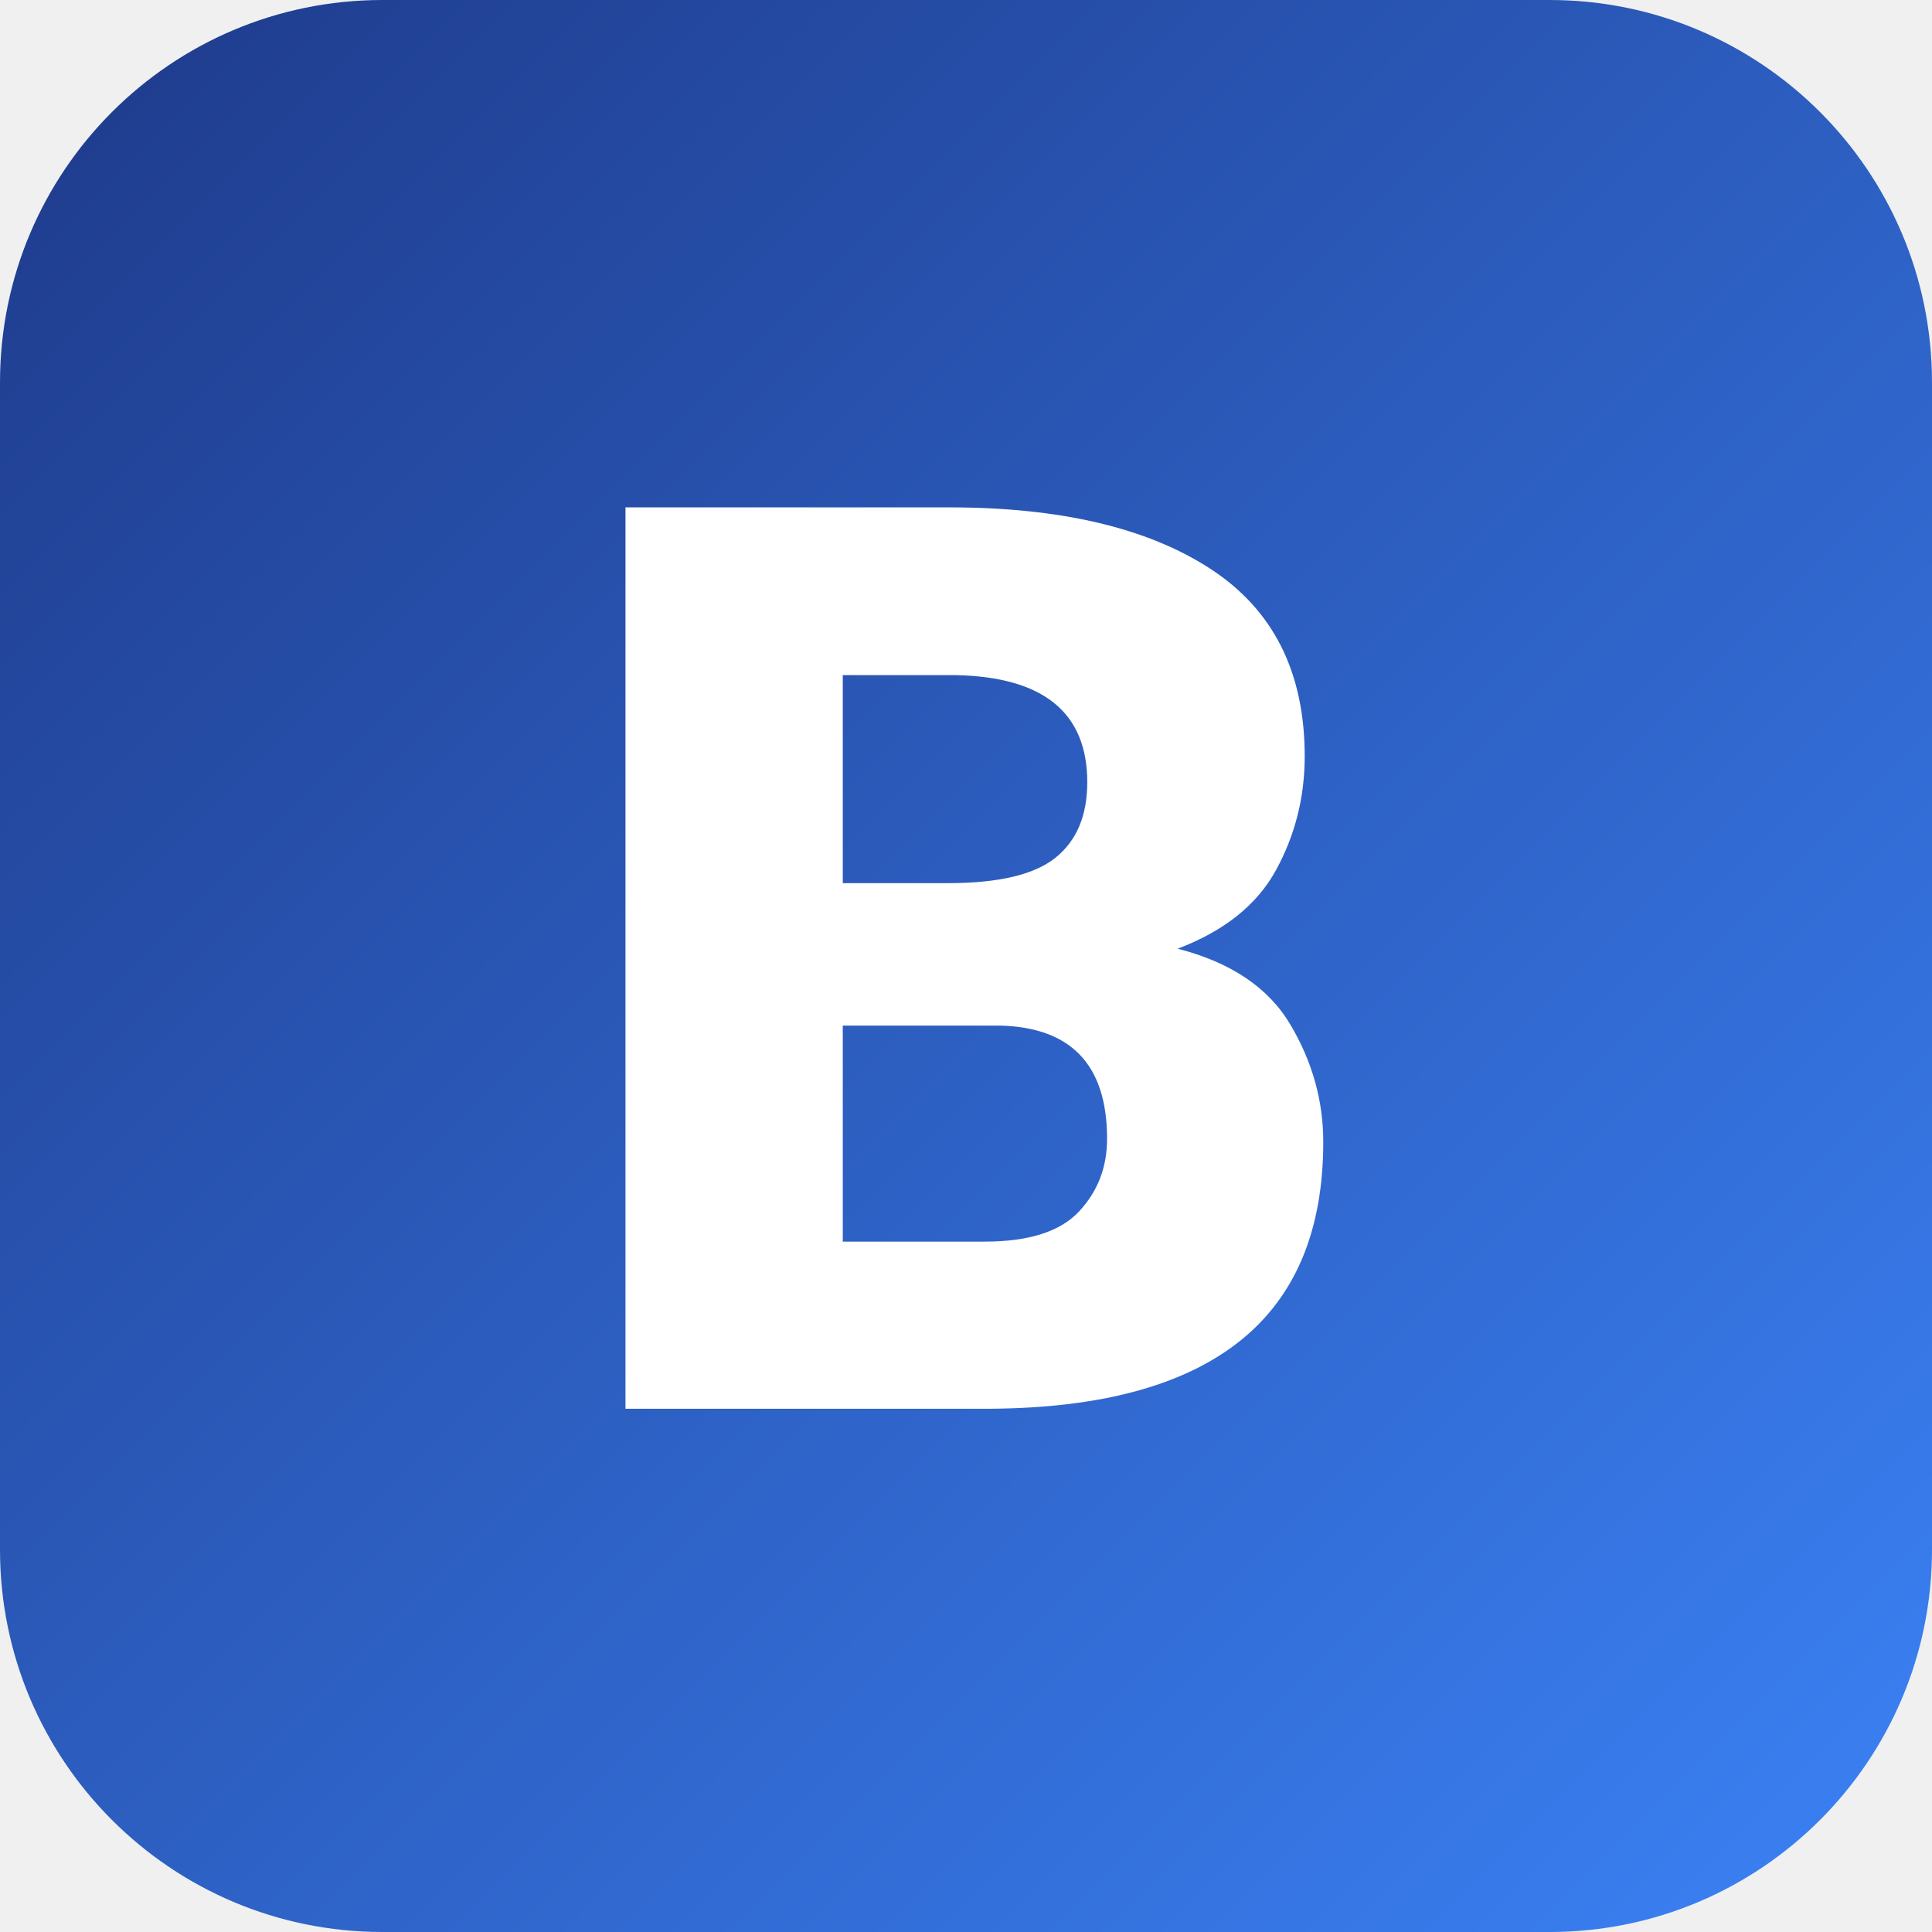
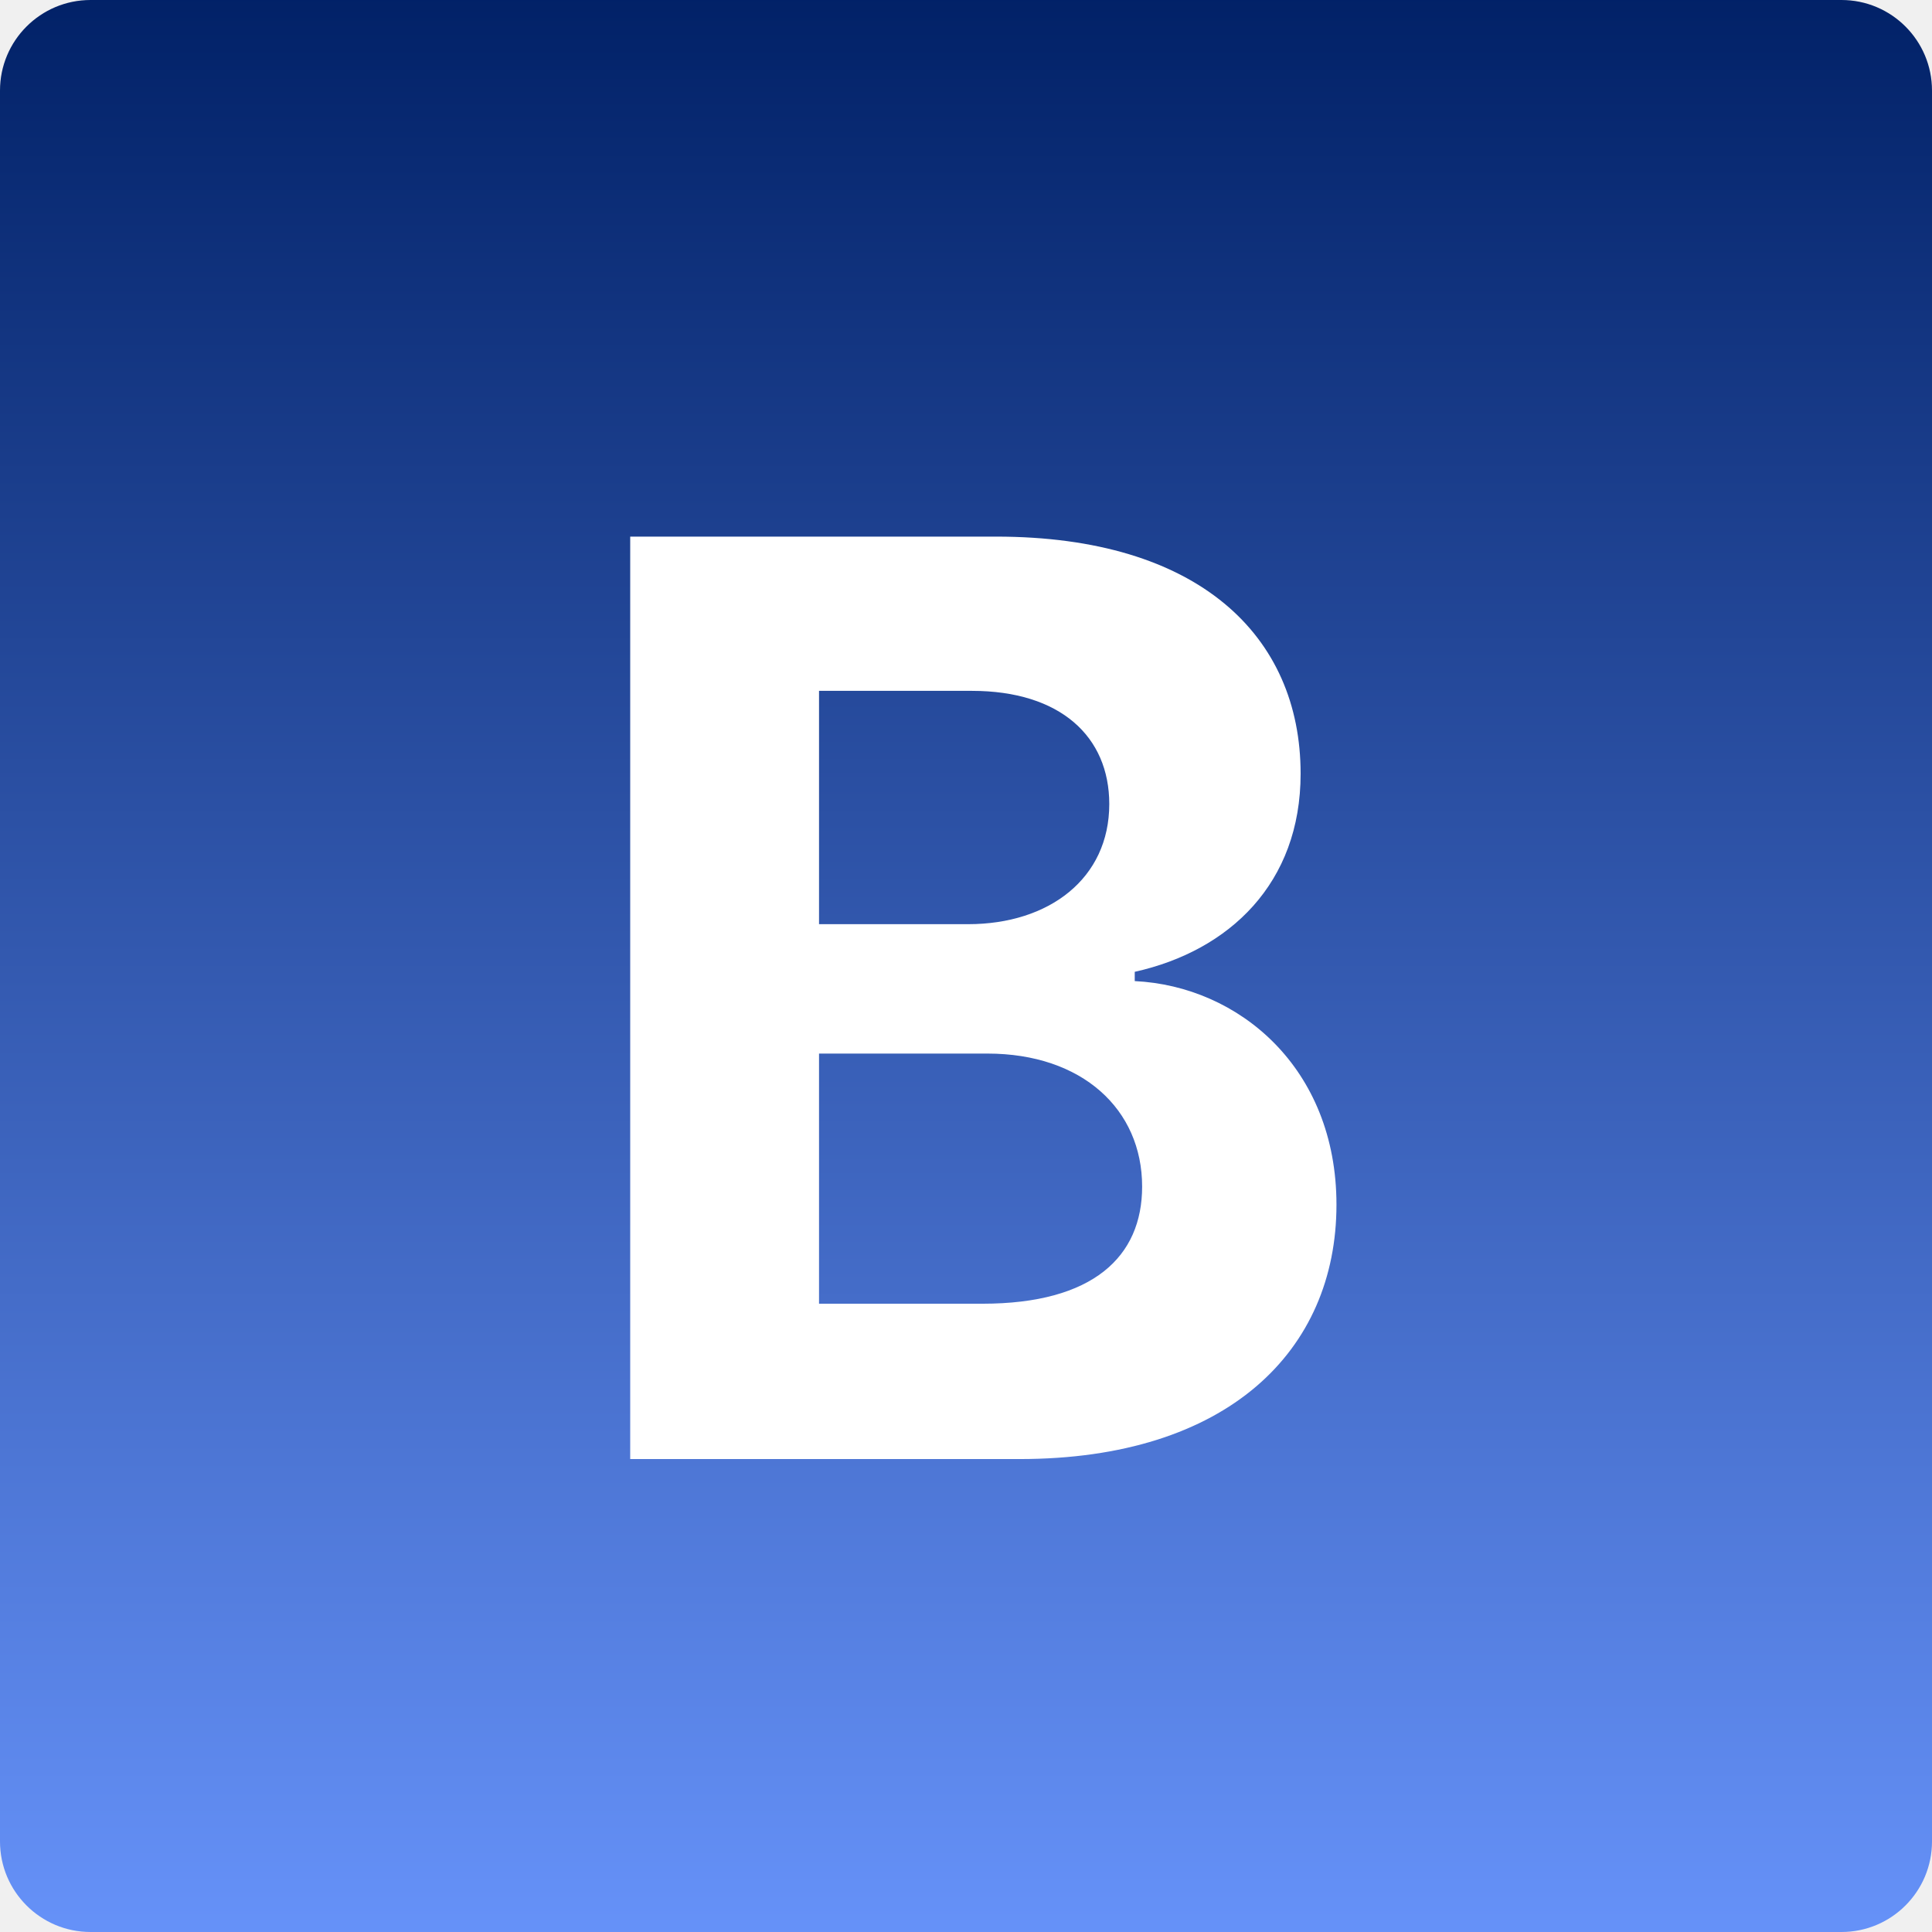
- <svg xmlns="http://www.w3.org/2000/svg" width="192" height="192" viewBox="0 0 192 192" fill="none">
+ <svg xmlns="http://www.w3.org/2000/svg" width="192" height="192" viewBox="0 0 192 192">
  <defs>
-     <linearGradient id="bg192" x1="0" y1="0" x2="192" y2="192" gradientUnits="userSpaceOnUse">
-       <stop offset="0%" stop-color="#1e3a8a" />
-       <stop offset="100%" stop-color="#3b82f6" />
+     <linearGradient id="g" x1="0" y1="0" x2="0" y2="1">
+       <stop offset="0%" stop-color="#012167" />
+       <stop offset="100%" stop-color="#6692f9" />
    </linearGradient>
  </defs>
-   <rect width="192" height="192" rx="38" fill="url(#bg192)" />
-   <text x="96" y="140" font-family="system-ui, -apple-system, BlinkMacSystemFont, 'Segoe UI', Roboto, sans-serif" font-weight="900" font-size="126" text-anchor="middle" fill="white" letter-spacing="-2">B</text>
+   <rect width="192" height="192" rx="9" fill="url(#g)" />
+   <text x="96" y="145" font-family="-apple-system,BlinkMacSystemFont,'SF Pro Display','Segoe UI',system-ui,sans-serif" font-weight="700" font-size="126" text-anchor="middle" fill="#ffffff">B</text>
</svg>
